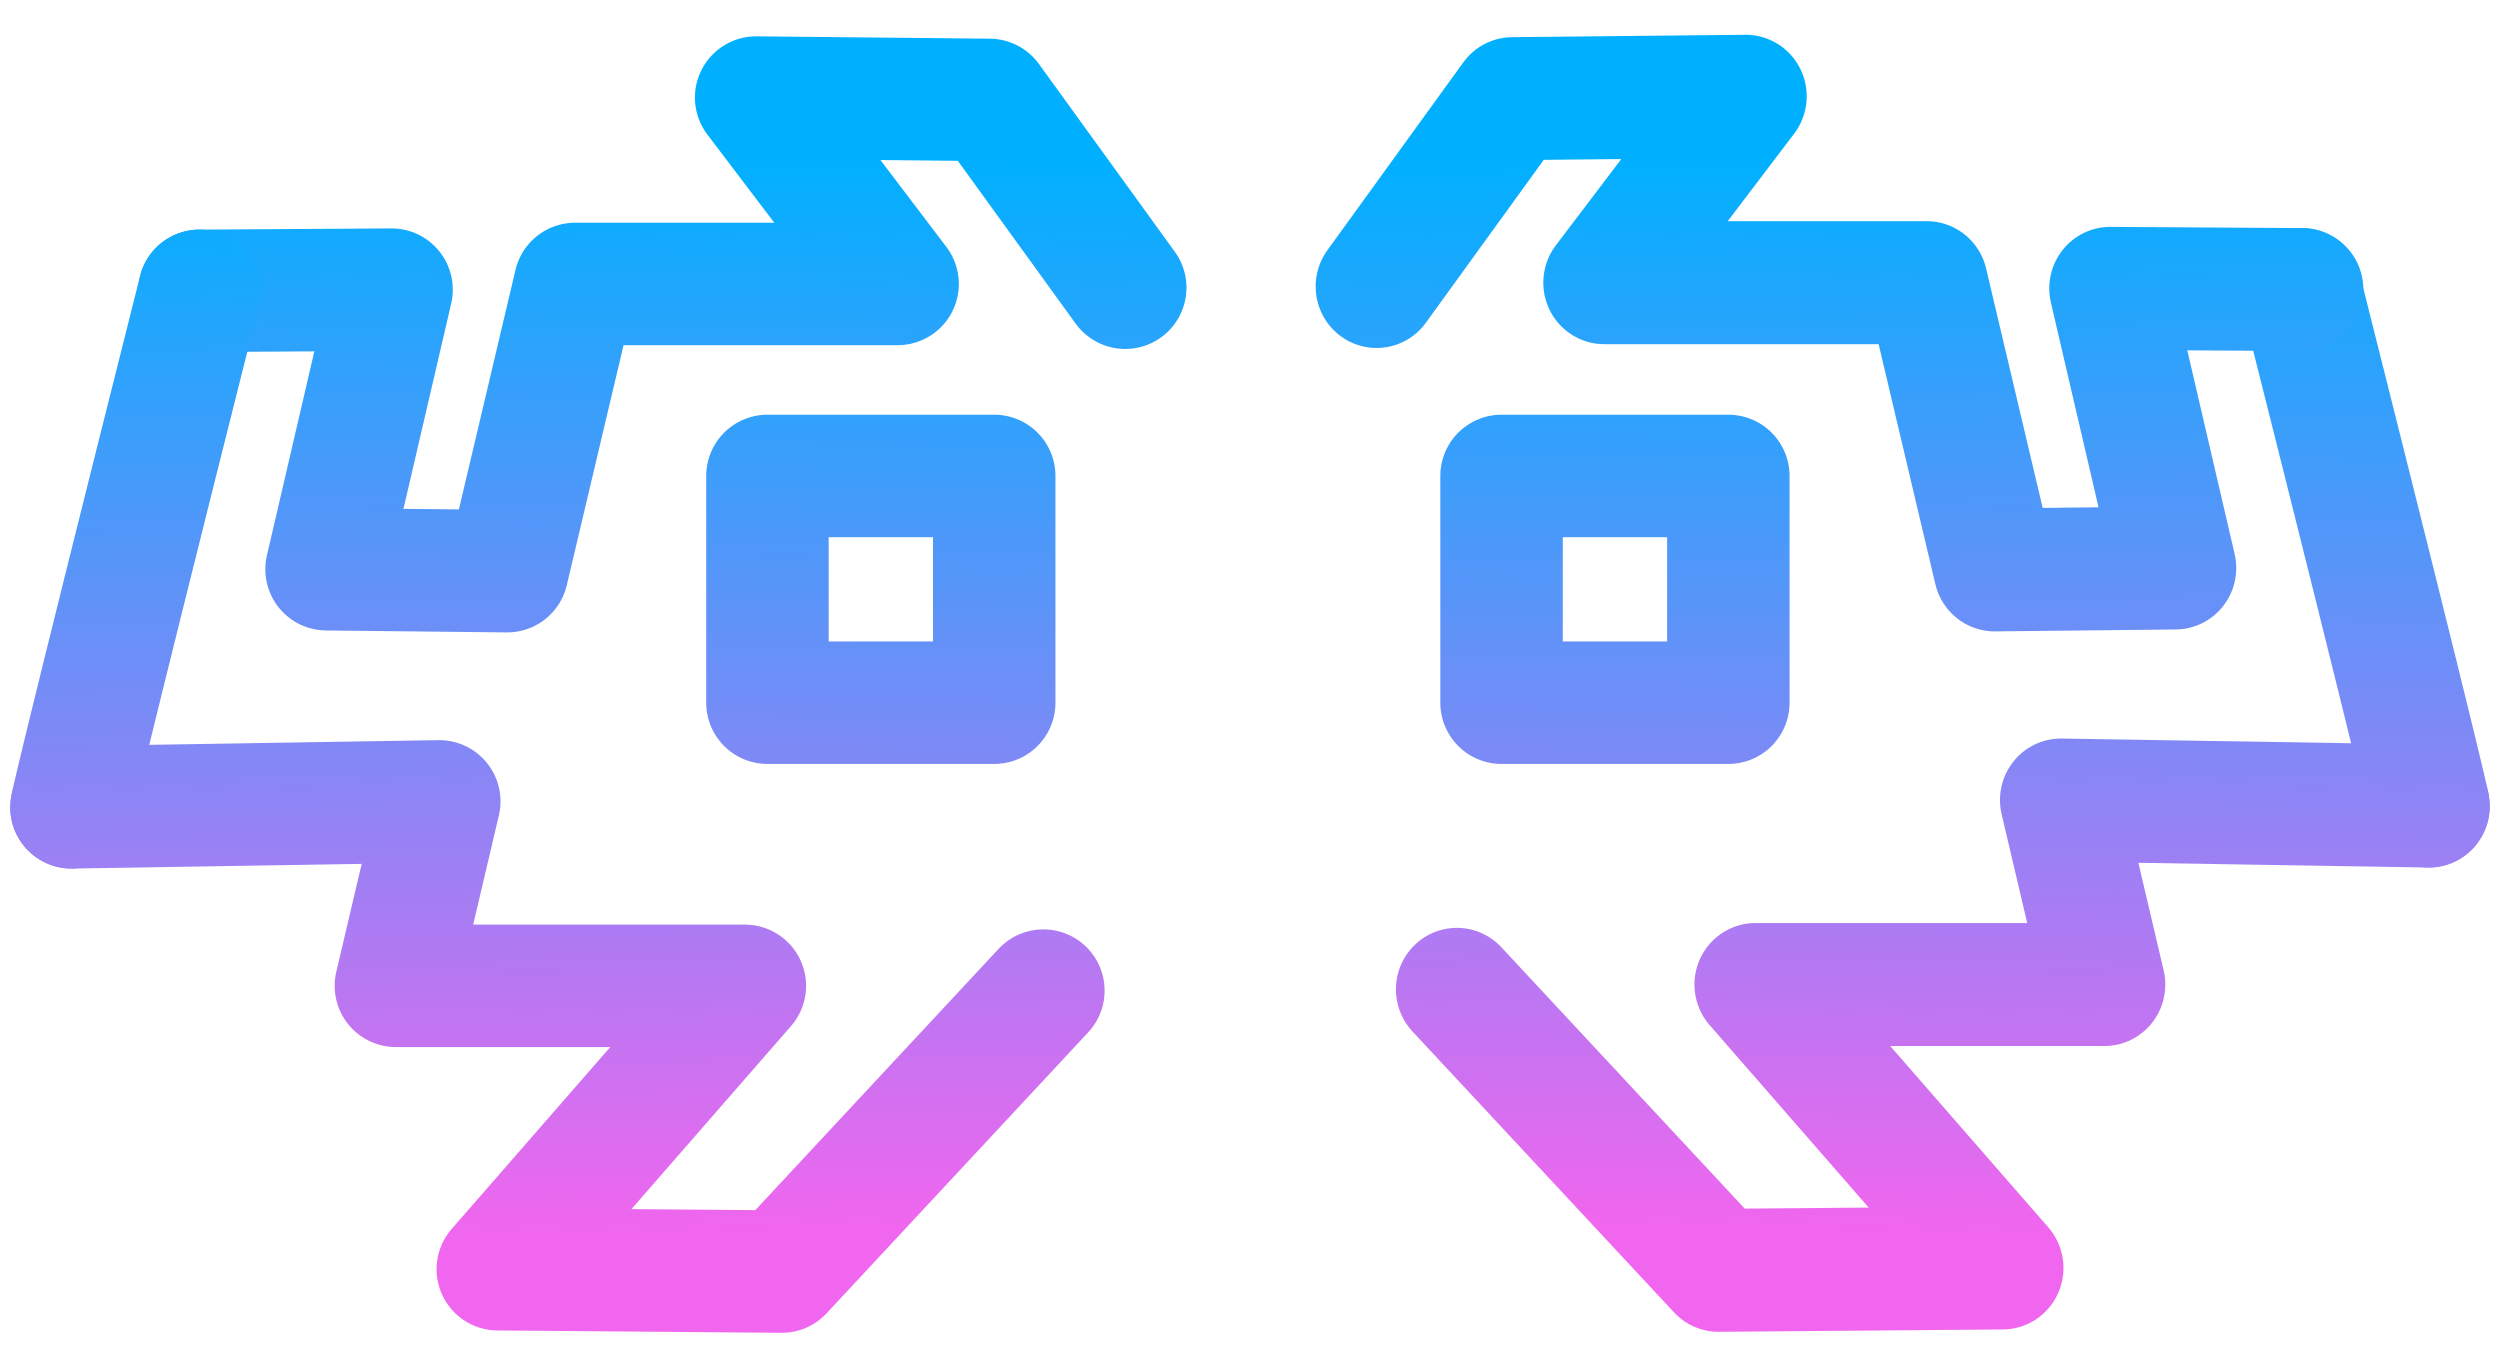
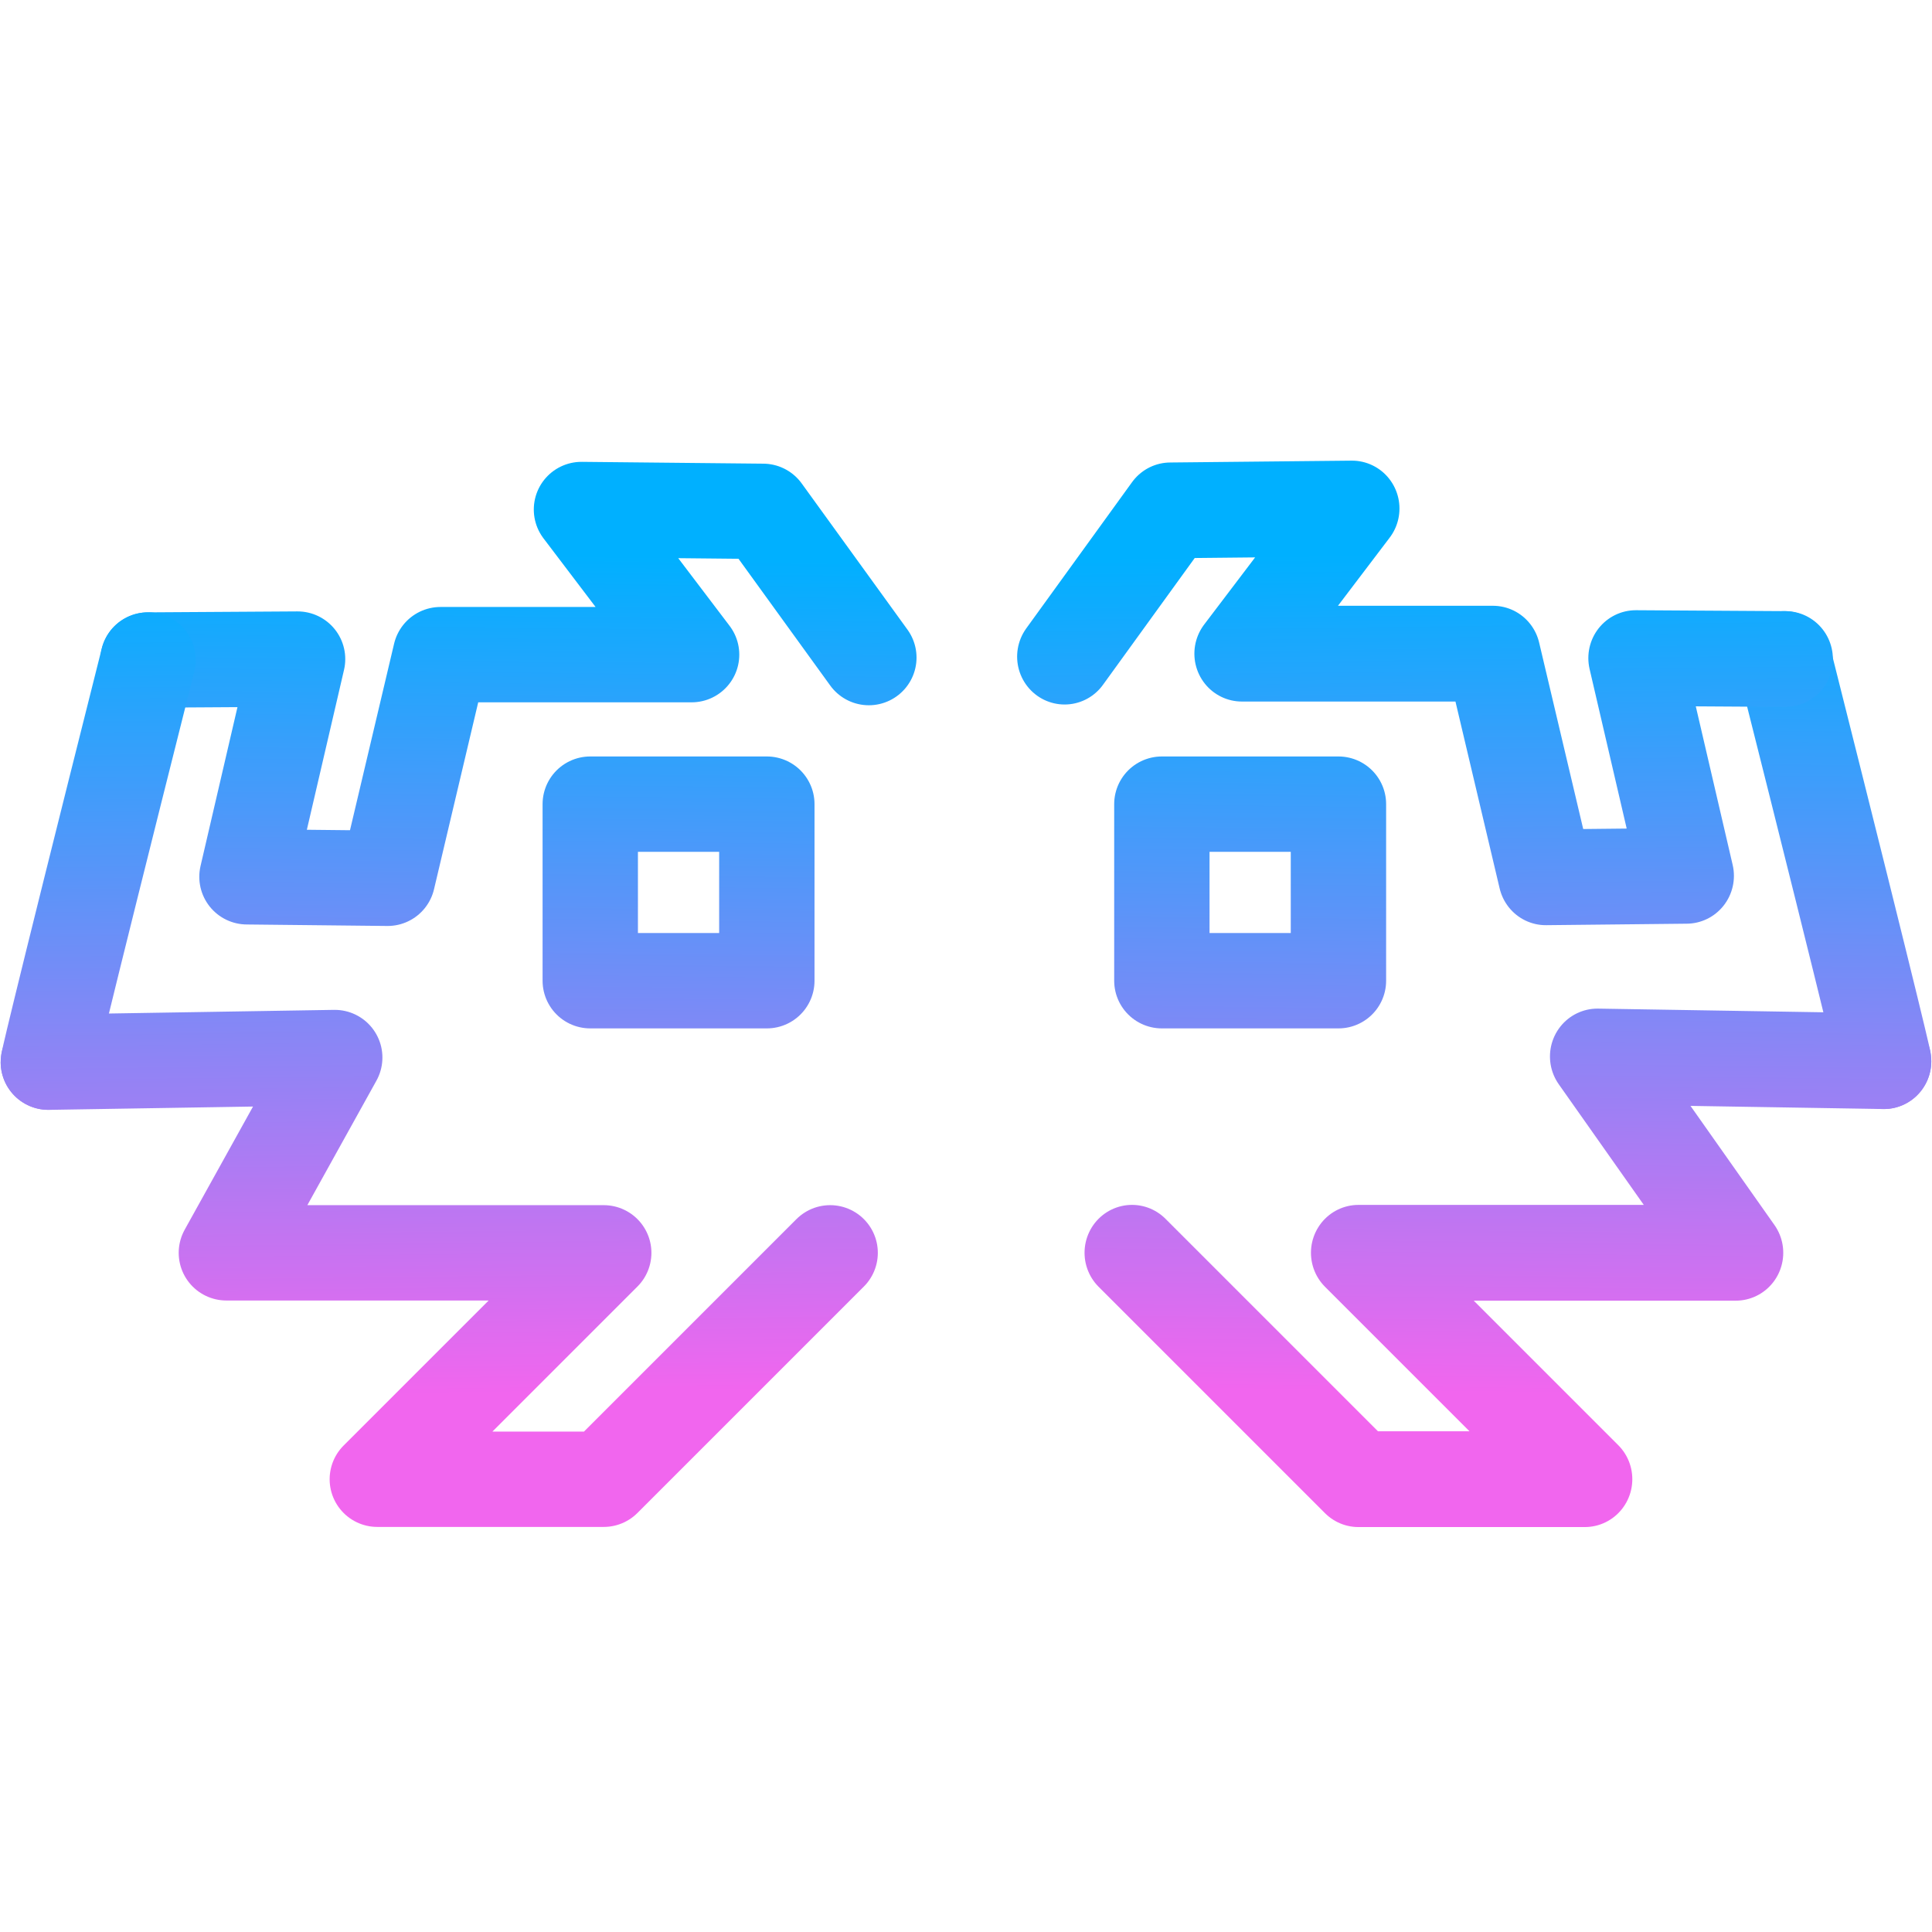
- <svg xmlns="http://www.w3.org/2000/svg" xmlns:xlink="http://www.w3.org/1999/xlink" width="127.959" height="70" viewBox="0 0 33.856 18.521" version="1.1" id="svg864">
+ <svg xmlns="http://www.w3.org/2000/svg" xmlns:xlink="http://www.w3.org/1999/xlink" width="128" height="128" viewBox="0 0 33.867 33.867" version="1.1" id="svg864">
  <defs id="defs858">
    <linearGradient id="linearGradient1005">
      <stop style="stop-color:#00b0ff;stop-opacity:1;" offset="0" id="stop1001" />
      <stop id="stop1009" offset="1" style="stop-color:#f166ee;stop-opacity:1;" />
    </linearGradient>
    <linearGradient xlink:href="#linearGradient1005" id="linearGradient1146" gradientUnits="userSpaceOnUse" x1="90.159" y1="106.594" x2="89.512" y2="159.417" />
    <linearGradient xlink:href="#linearGradient1005" id="linearGradient1148" gradientUnits="userSpaceOnUse" x1="90.159" y1="106.594" x2="89.512" y2="159.417" />
    <linearGradient xlink:href="#linearGradient1005" id="linearGradient1150" gradientUnits="userSpaceOnUse" x1="90.159" y1="106.594" x2="89.512" y2="159.417" />
    <linearGradient xlink:href="#linearGradient1005" id="linearGradient1152" gradientUnits="userSpaceOnUse" x1="90.159" y1="106.594" x2="89.512" y2="159.417" />
    <linearGradient xlink:href="#linearGradient1005" id="linearGradient1154" gradientUnits="userSpaceOnUse" x1="90.159" y1="106.594" x2="89.512" y2="159.417" />
    <linearGradient xlink:href="#linearGradient1005" id="linearGradient1160" gradientUnits="userSpaceOnUse" x1="90.159" y1="106.594" x2="89.512" y2="159.417" />
    <linearGradient xlink:href="#linearGradient1005" id="linearGradient1162" gradientUnits="userSpaceOnUse" x1="90.159" y1="106.594" x2="89.512" y2="159.417" gradientTransform="matrix(0.2806515,0,0,0.2830509,62.22579,100.8072)" />
    <linearGradient xlink:href="#linearGradient1005" id="linearGradient1164" gradientUnits="userSpaceOnUse" x1="90.159" y1="106.594" x2="89.512" y2="159.417" gradientTransform="matrix(0.2806515,0,0,0.2830509,61.75504,100.8205)" />
    <linearGradient gradientTransform="matrix(-0.2806515,0,0,0.2830509,79.54956,96.42077)" xlink:href="#linearGradient1005" id="linearGradient1152-9" gradientUnits="userSpaceOnUse" x1="90.159" y1="106.594" x2="89.512" y2="159.417" />
    <linearGradient gradientTransform="matrix(0.2806515,0,0,0.2830509,28.85933,96.42077)" xlink:href="#linearGradient1005" id="linearGradient1148-6" gradientUnits="userSpaceOnUse" x1="90.159" y1="106.594" x2="89.512" y2="159.417" />
    <linearGradient gradientTransform="matrix(0.2806515,0,0,0.2830509,28.85933,96.42076)" xlink:href="#linearGradient1005" id="linearGradient1150-4" gradientUnits="userSpaceOnUse" x1="90.159" y1="106.594" x2="89.512" y2="159.417" />
  </defs>
-   <g id="layer1" transform="translate(-71.0801,-136.0967)">
-     <g id="g1017" transform="matrix(0.9630607,0,0,0.9630607,3.84936,12.74651)">
+   <g id="layer1" transform="translate(-71.0801,-120.7508)">
+     <g id="g1017" transform="matrix(0.9706439,0,0,0.9706439,3.192134,4.029406)">
      <g transform="matrix(0.2806515,0,0,0.2830509,62.68594,100.1727)" id="g947" style="stroke:url(#linearGradient1160);stroke-width:6.11;stroke-linecap:round;stroke-linejoin:round;stroke-miterlimit:4;stroke-dasharray:none;stroke-opacity:1">
        <g id="g886" style="stroke:url(#linearGradient1146);stroke-width:6.11;stroke-linecap:round;stroke-linejoin:round;stroke-miterlimit:4;stroke-dasharray:none;stroke-opacity:1" />
        <path style="fill:#00ff00;stroke:url(#linearGradient1148);stroke-width:6.11;stroke-linecap:round;stroke-linejoin:round;stroke-miterlimit:4;stroke-dasharray:none;stroke-opacity:1" d="m 140.659,112.985 c 6.414,25.257 6.414,25.658 6.414,25.658" id="path877-0" />
-         <path style="fill:none;stroke:url(#linearGradient1150);stroke-width:6.11;stroke-linecap:round;stroke-linejoin:round;stroke-miterlimit:4;stroke-dasharray:none;stroke-opacity:1" d="m 147.074,138.643 -18.429,-0.298 2.173,9.166 h -17.481 l 12.379,14.08 -14.228,0.118 -13.109,-13.959 v 0" id="path879-0" />
+         <path style="fill:none;stroke:url(#linearGradient1150);stroke-width:6.11;stroke-linecap:round;stroke-linejoin:round;stroke-miterlimit:4;stroke-dasharray:none;stroke-opacity:1" d="m 147.074,138.643 -18.429,-0.298 8.902,12.524 H 113.265 L 127.834,165.314 H 113.265 L 98.696,150.868 v 0" id="path879-0" />
        <g transform="matrix(-1,0,0,1,180.6974,-2.6148302e-7)" id="g886-0" style="stroke:url(#linearGradient1154);stroke-width:6.11;stroke-linecap:round;stroke-linejoin:round;stroke-miterlimit:4;stroke-dasharray:none;stroke-opacity:1">
          <path id="path883-1" d="m 39.957,112.985 9.626,-0.059 -3.258,13.891 9.049,0.095 3.402,-14.269 H 74.934 l -7.087,-9.26 11.684,0.118 6.809,9.331 v 0" style="fill:none;stroke:url(#linearGradient1152);stroke-width:6.11;stroke-linecap:round;stroke-linejoin:round;stroke-miterlimit:4;stroke-dasharray:none;stroke-opacity:1" />
        </g>
      </g>
      <rect rx="0" ry="0" y="134.774" x="80.601" height="3.189" width="3.189" id="rect949" style="opacity:1;fill:none;fill-opacity:1;fill-rule:nonzero;stroke:url(#linearGradient1162);stroke-width:1.722;stroke-linecap:round;stroke-linejoin:round;stroke-miterlimit:4;stroke-dasharray:none;stroke-opacity:1" />
      <rect rx="0" ry="0" y="134.774" x="90.924" height="3.189" width="3.189" id="rect949-6" style="opacity:1;fill:none;fill-opacity:1;fill-rule:nonzero;stroke:url(#linearGradient1164);stroke-width:1.722;stroke-linecap:round;stroke-linejoin:round;stroke-miterlimit:4;stroke-dasharray:none;stroke-opacity:1" />
      <g transform="matrix(-1,0,0,1,140.9504,3.770275)" id="g994">
        <g id="g1128">
          <path id="path883-1-1" d="m 68.336,128.401 -2.701,-0.017 0.914,3.932 -2.54,0.027 -0.955,-4.039 h -4.535 l 1.989,-2.621 -3.279,0.033 -1.911,2.641 v 0" style="fill:none;stroke:url(#linearGradient1152-9);stroke-width:1.722;stroke-linecap:round;stroke-linejoin:round;stroke-miterlimit:4;stroke-dasharray:none;stroke-opacity:1" />
          <path style="fill:#00ff00;stroke:url(#linearGradient1148-6);stroke-width:1.722;stroke-linecap:round;stroke-linejoin:round;stroke-miterlimit:4;stroke-dasharray:none;stroke-opacity:1" d="m 68.336,128.401 c 1.8,7.149 1.8,7.262 1.8,7.262" id="path877-0-1" />
-           <path style="fill:none;stroke:url(#linearGradient1150-4);stroke-width:1.722;stroke-linecap:round;stroke-linejoin:round;stroke-miterlimit:4;stroke-dasharray:none;stroke-opacity:1" d="m 70.136,135.664 -5.172,-0.084 0.61,2.594 H 60.667 l 3.474,3.985 -3.993,0.033 -3.679,-3.951 v 0" id="path879-0-8" />
+           <path style="fill:none;stroke:url(#linearGradient1150-4);stroke-width:1.722;stroke-linecap:round;stroke-linejoin:round;stroke-miterlimit:4;stroke-dasharray:none;stroke-opacity:1" d="m 70.136,135.664 -5.172,-0.084 1.957,3.527 -6.815,0 4.089,4.089 h -4.089 l -4.089,-4.089 v 0" id="path879-0-8" />
        </g>
      </g>
    </g>
  </g>
</svg>
